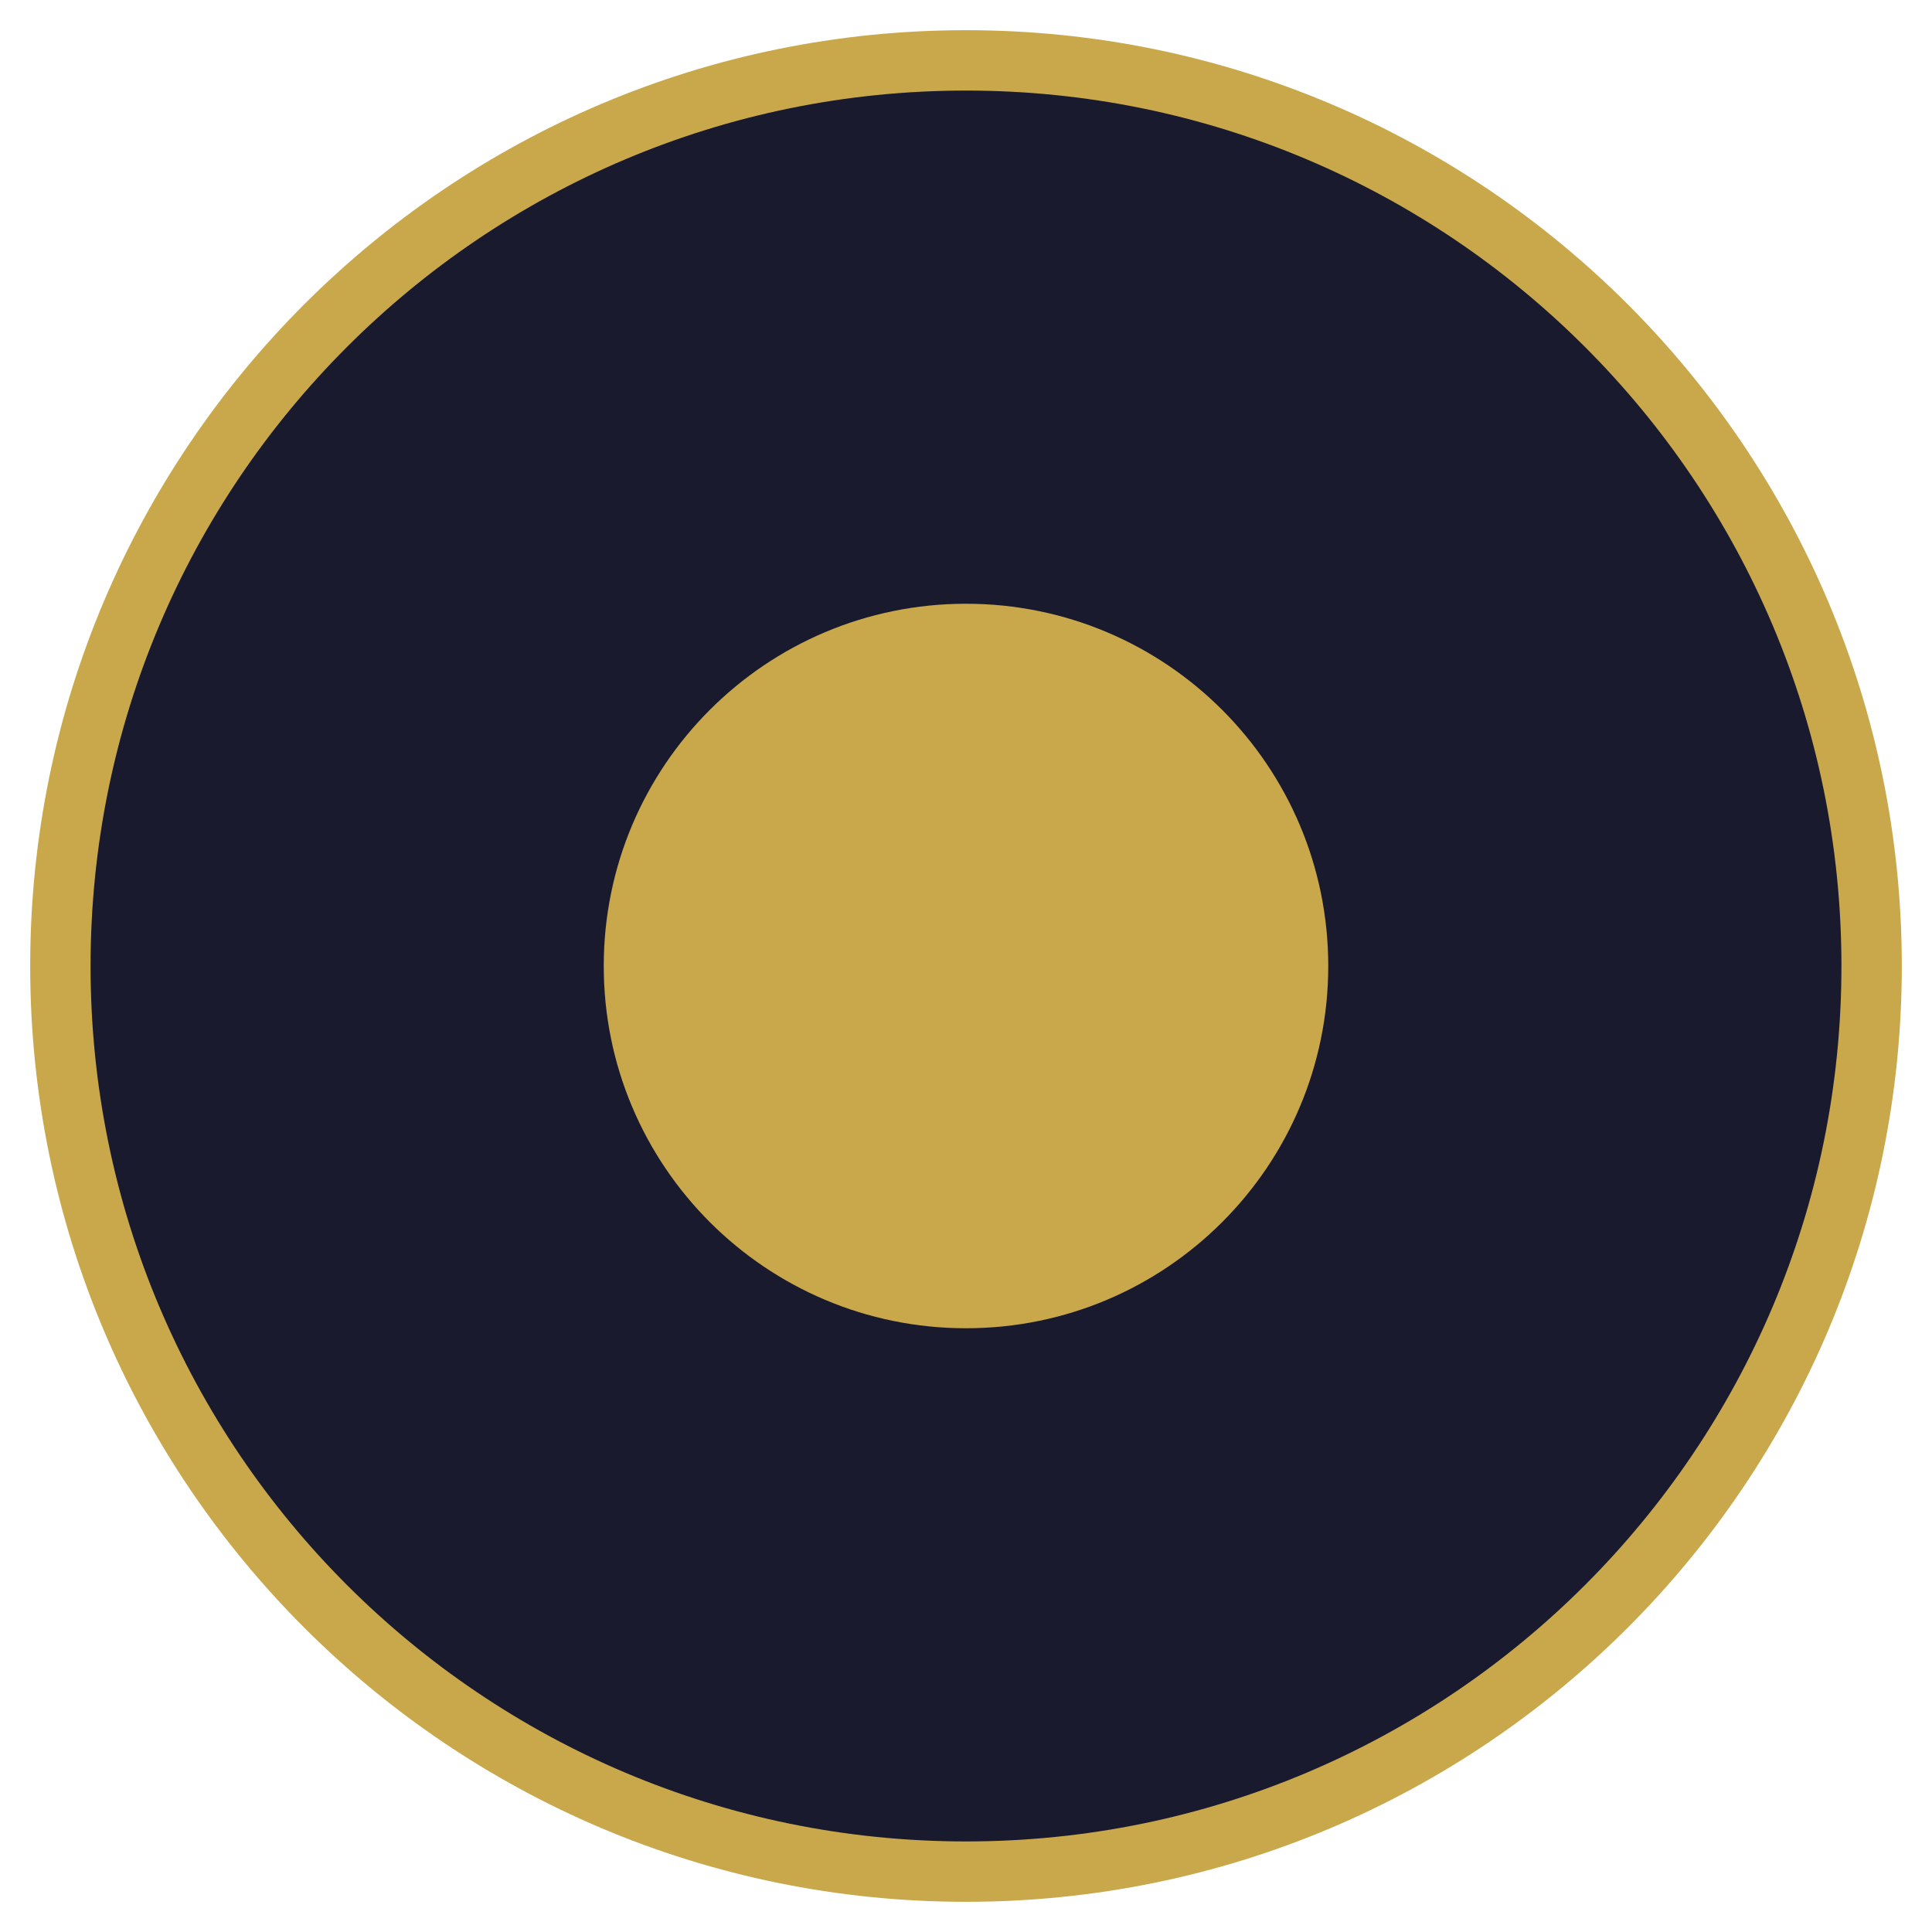
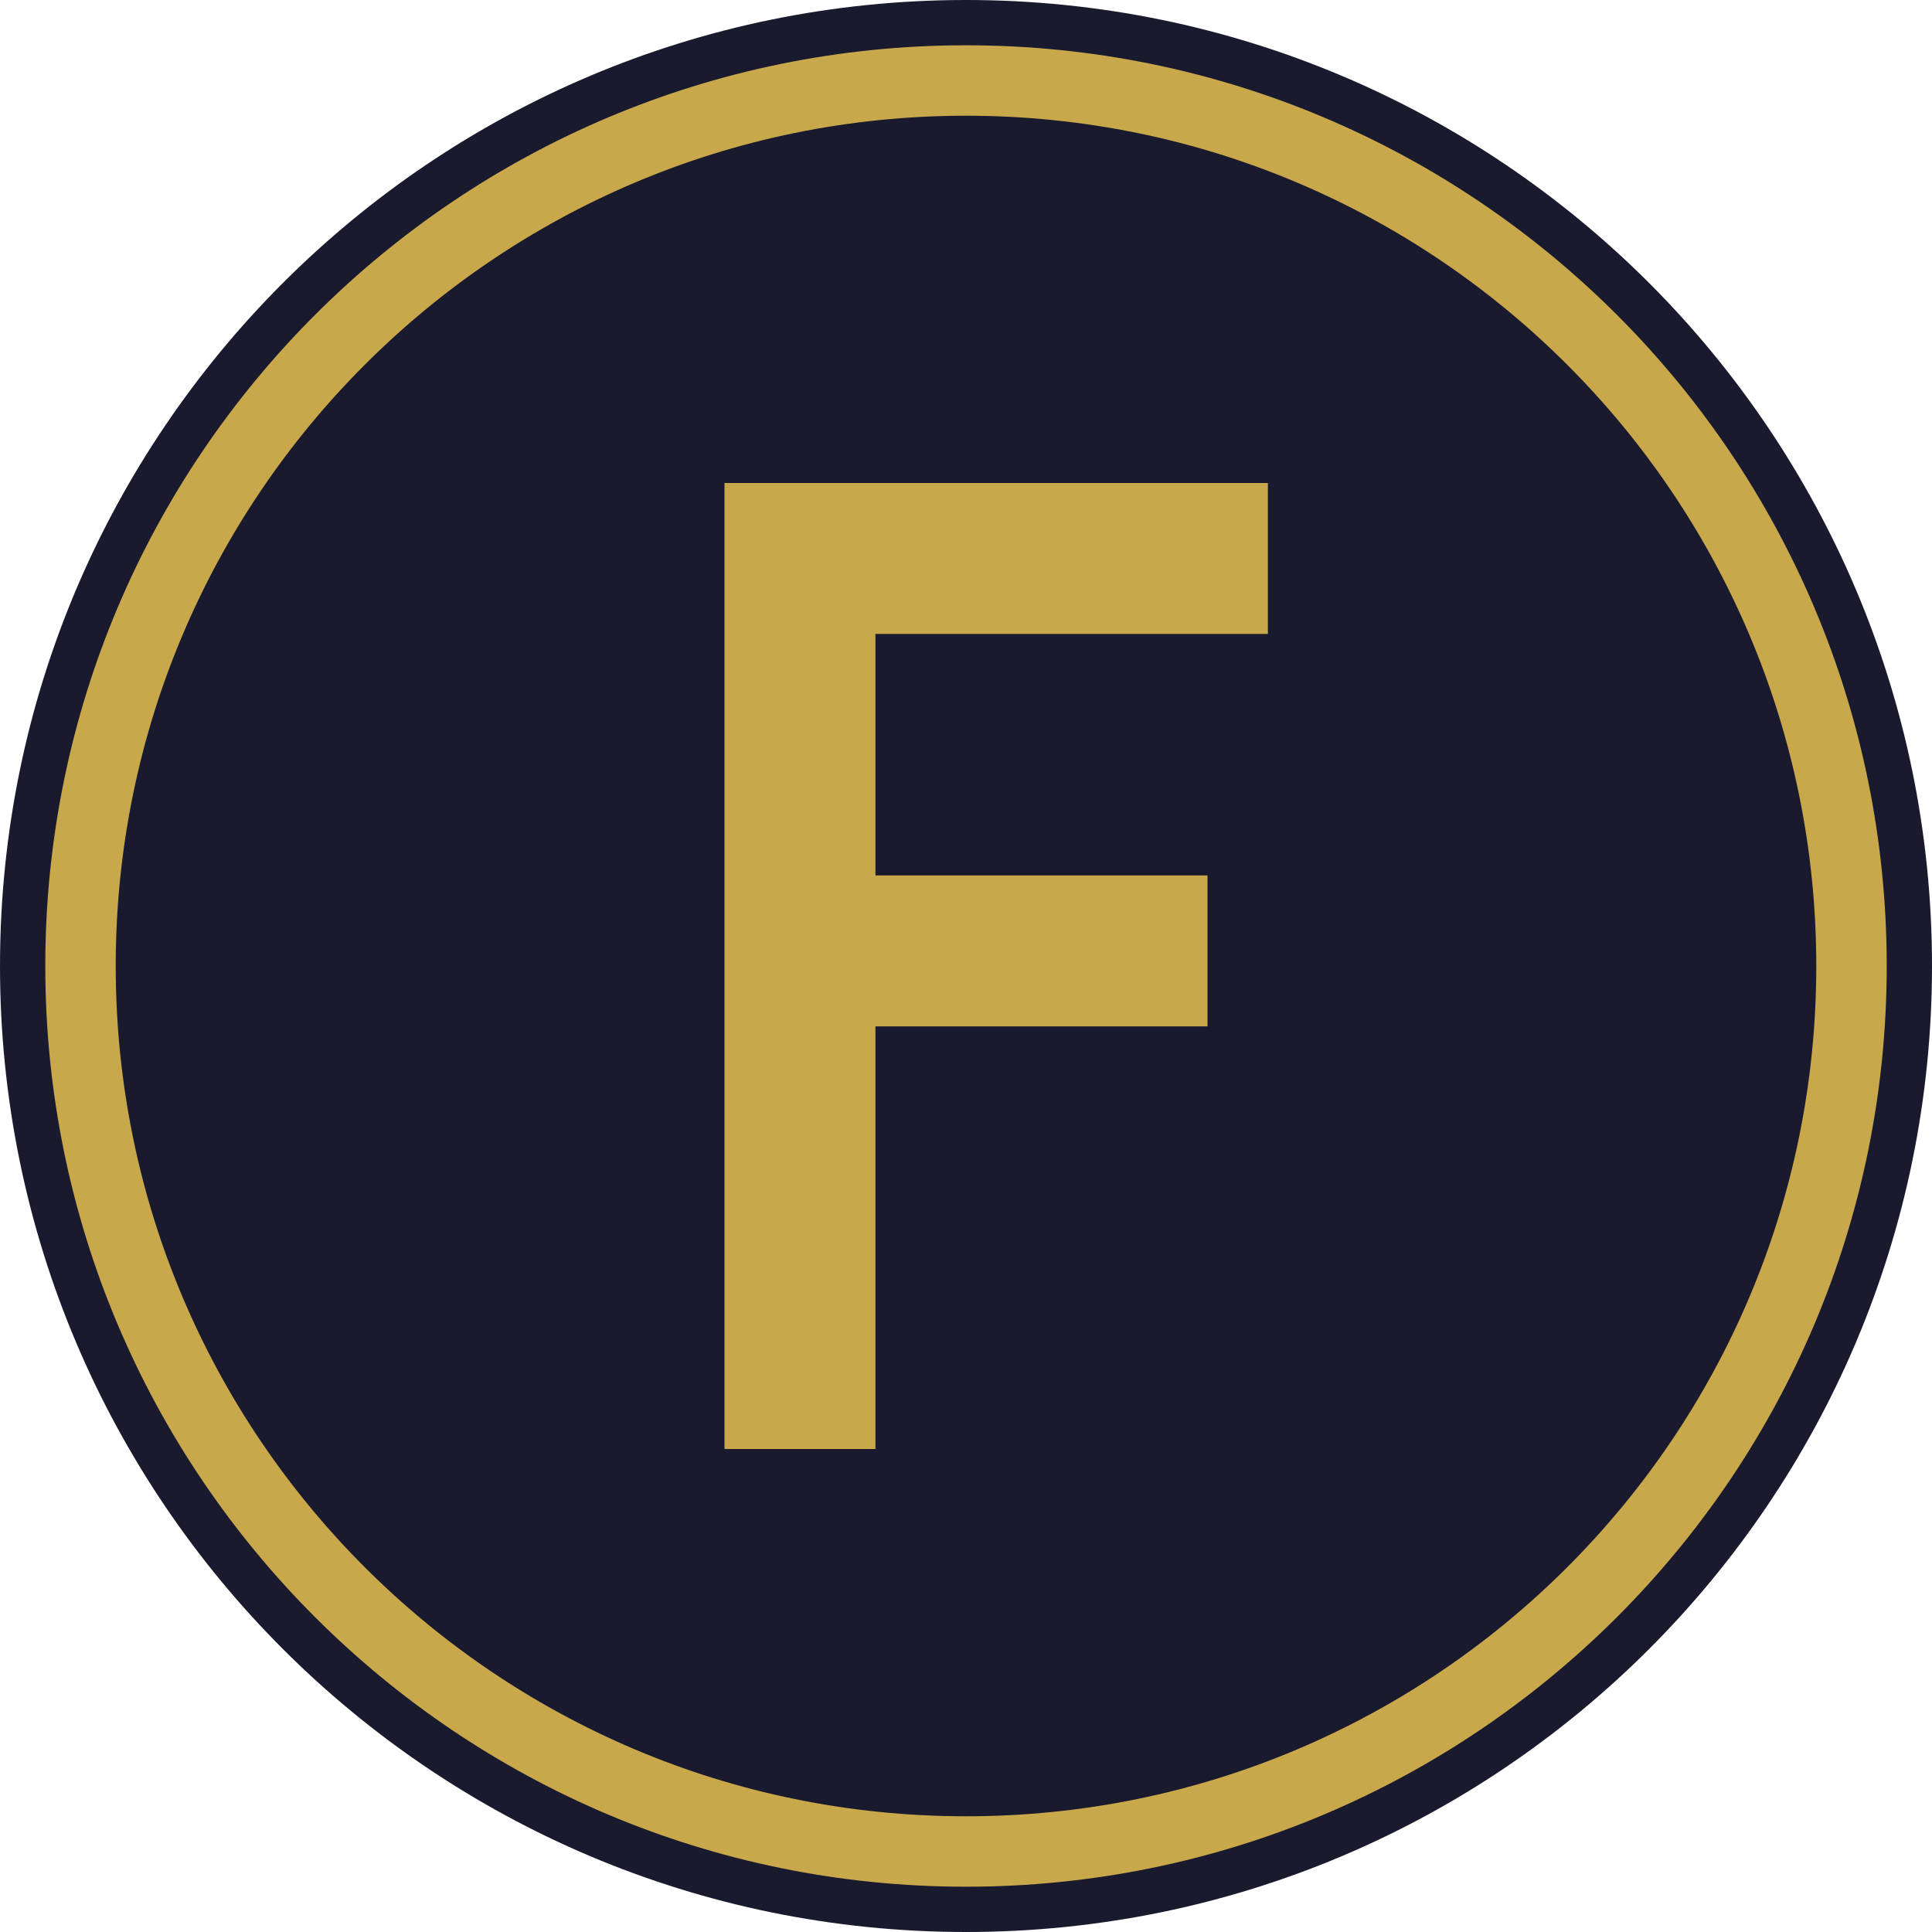
<svg xmlns="http://www.w3.org/2000/svg" width="192" height="192" viewBox="0 0 192 192">
-   <circle cx="96" cy="96" r="90" fill="#1a1a2e" stroke="#c9a84c" stroke-width="6" />
-   <circle cx="96" cy="96" r="36" fill="#c9a84c" />
+   <circle cx="96" cy="96" r="96" fill="#1a1a2e" />
+   <circle cx="96" cy="96" r="88" fill="none" stroke="#c9a84c" stroke-width="7" />
+   <path d="M72 48h54v15H87v24h33v15H87v42H72V48z" fill="#c9a84c" />
</svg>
